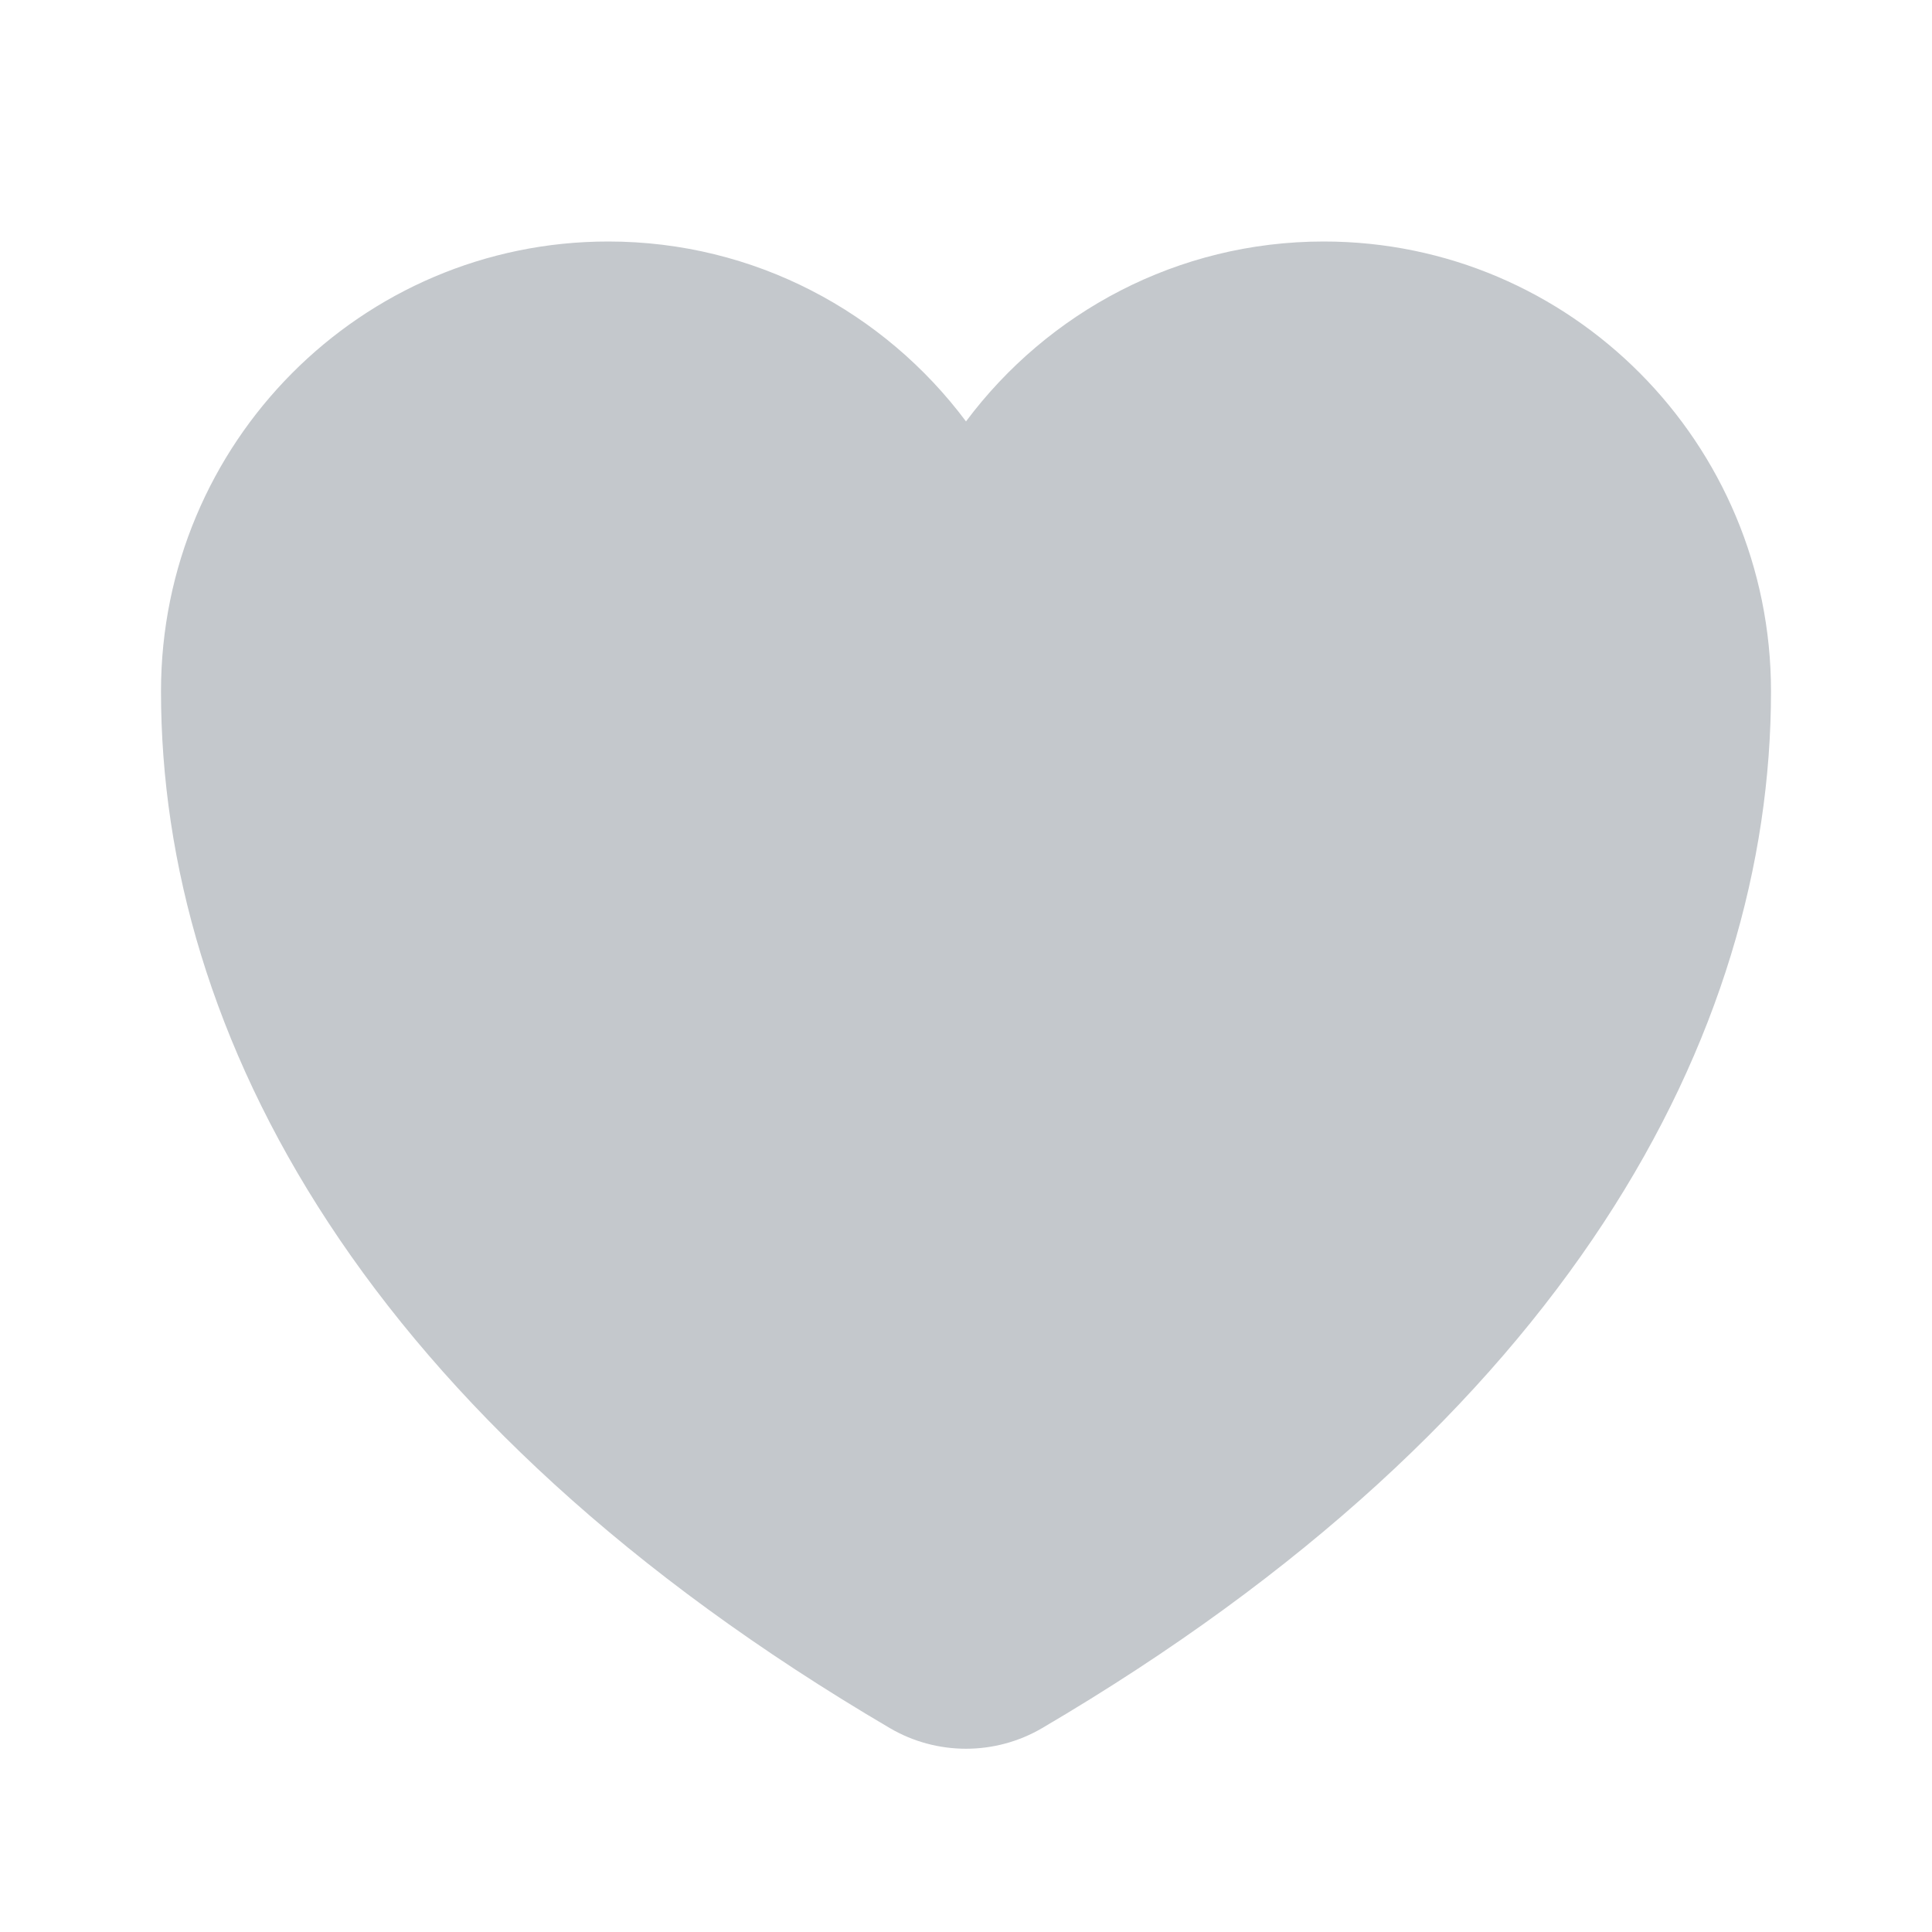
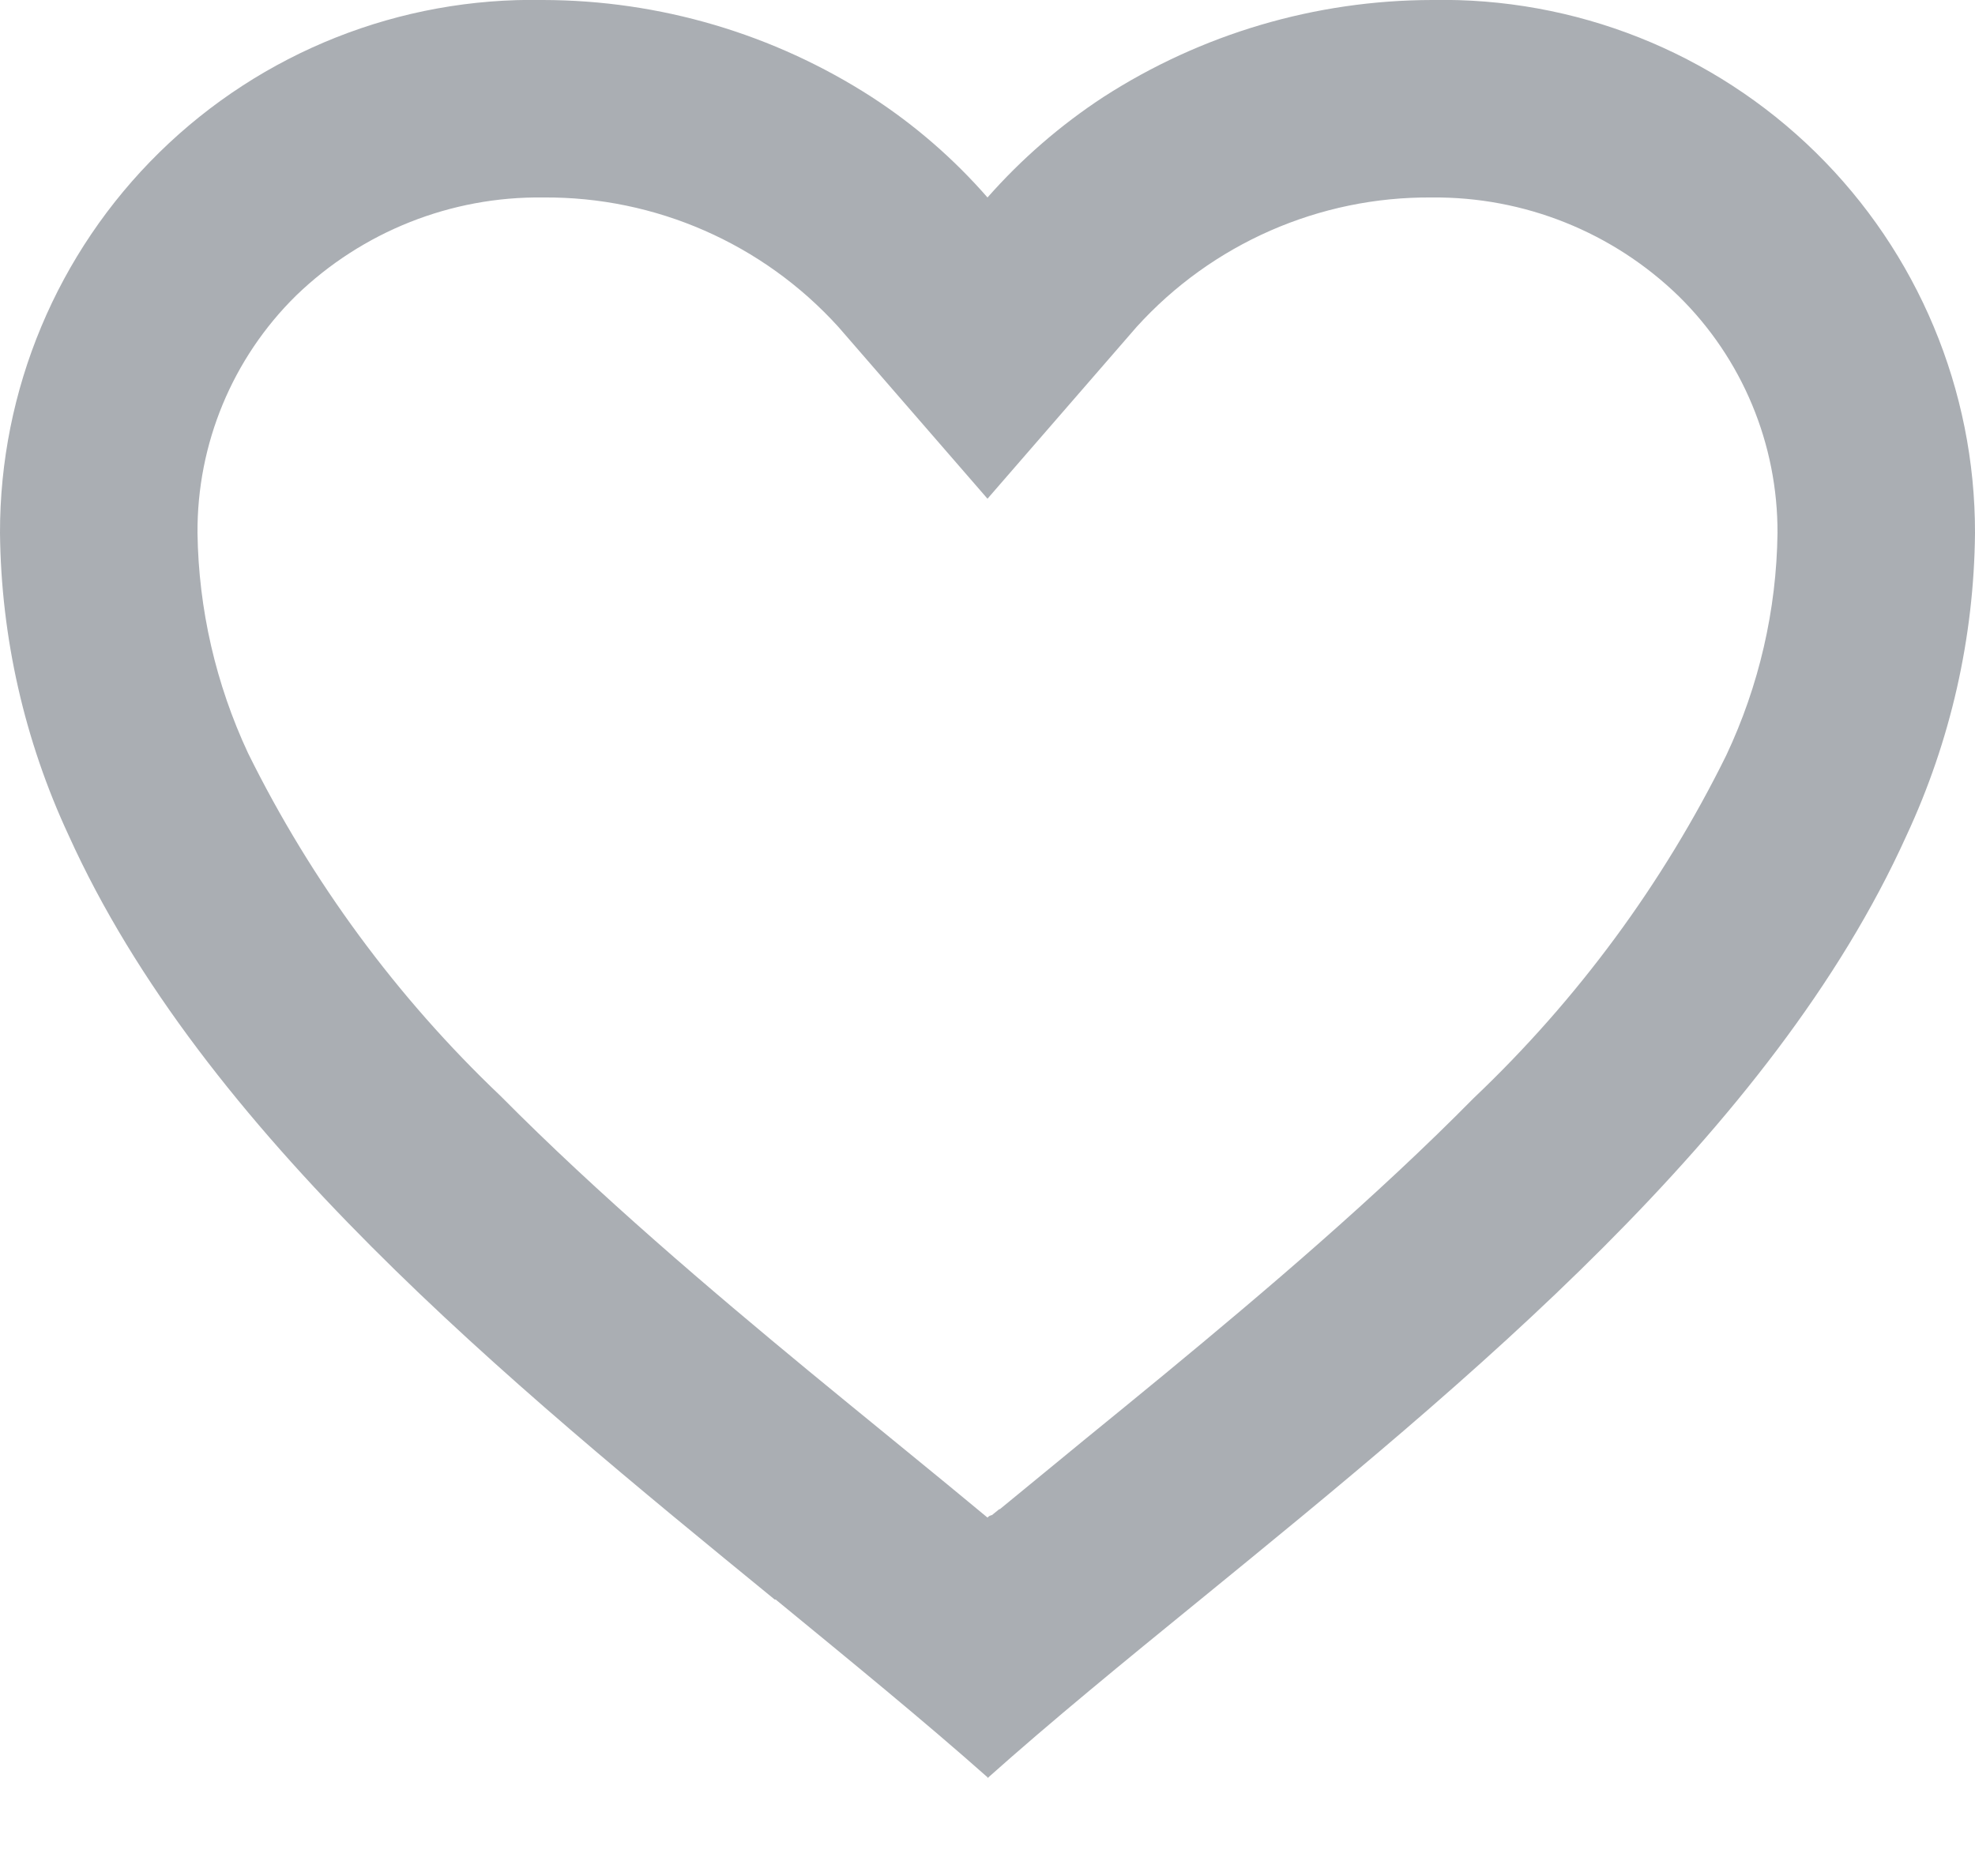
- <svg xmlns="http://www.w3.org/2000/svg" width="24" height="24" viewBox="0 0 24 24" fill="none">
-   <path d="M11.054 21.467C4.534 17.638 2 12.858 2 8.588C2 5.502 4.487 3 7.556 3C9.373 3 10.986 3.878 12 5.235C13.014 3.878 14.627 3 16.444 3C19.513 3 22 5.502 22 8.588C22 12.858 19.466 17.638 12.946 21.467C12.363 21.809 11.637 21.809 11.054 21.467Z" fill="#C4C8CC" />
+ <svg xmlns="http://www.w3.org/2000/svg" width="20" height="19" viewBox="0 0 20 19" fill="none">
+   <path d="M10 18C9.355 17.428 8.626 16.833 7.855 16.2H7.845C5.13 13.98 2.053 11.468 0.694 8.458C0.248 7.5 0.011 6.457 1.1406e-05 5.4C-0.003 3.95 0.579 2.559 1.614 1.543C2.649 0.527 4.05 -0.029 5.5 0C6.681 0.002 7.836 0.343 8.828 0.983C9.264 1.266 9.658 1.608 10 2C10.344 1.61 10.738 1.268 11.173 0.983C12.165 0.343 13.32 0.002 14.5 0C15.95 -0.029 17.351 0.527 18.386 1.543C19.421 2.559 20.003 3.95 20 5.4C19.99 6.459 19.753 7.503 19.306 8.463C17.947 11.473 14.871 13.984 12.156 16.2L12.146 16.208C11.374 16.837 10.646 17.432 10.001 18.008L10 18ZM5.5 2C4.569 1.988 3.67 2.345 3 2.992C2.354 3.626 1.994 4.495 2 5.4C2.011 6.171 2.186 6.93 2.512 7.628C3.154 8.927 4.019 10.102 5.069 11.1C6.06 12.1 7.2 13.068 8.186 13.882C8.459 14.107 8.737 14.334 9.015 14.561L9.19 14.704C9.457 14.922 9.733 15.148 10 15.37L10.013 15.358L10.019 15.353H10.025L10.034 15.346H10.039H10.044L10.062 15.331L10.103 15.298L10.11 15.292L10.121 15.284H10.127L10.136 15.276L10.8 14.731L10.974 14.588C11.255 14.359 11.533 14.132 11.806 13.907C12.792 13.093 13.933 12.126 14.924 11.121C15.974 10.124 16.84 8.949 17.481 7.65C17.813 6.946 17.99 6.179 18 5.4C18.004 4.498 17.643 3.632 17 3C16.331 2.35 15.433 1.991 14.5 2C13.362 1.99 12.274 2.468 11.51 3.311L10 5.051L8.49 3.311C7.726 2.468 6.638 1.99 5.5 2Z" fill="#AAAEB3" />
</svg>
